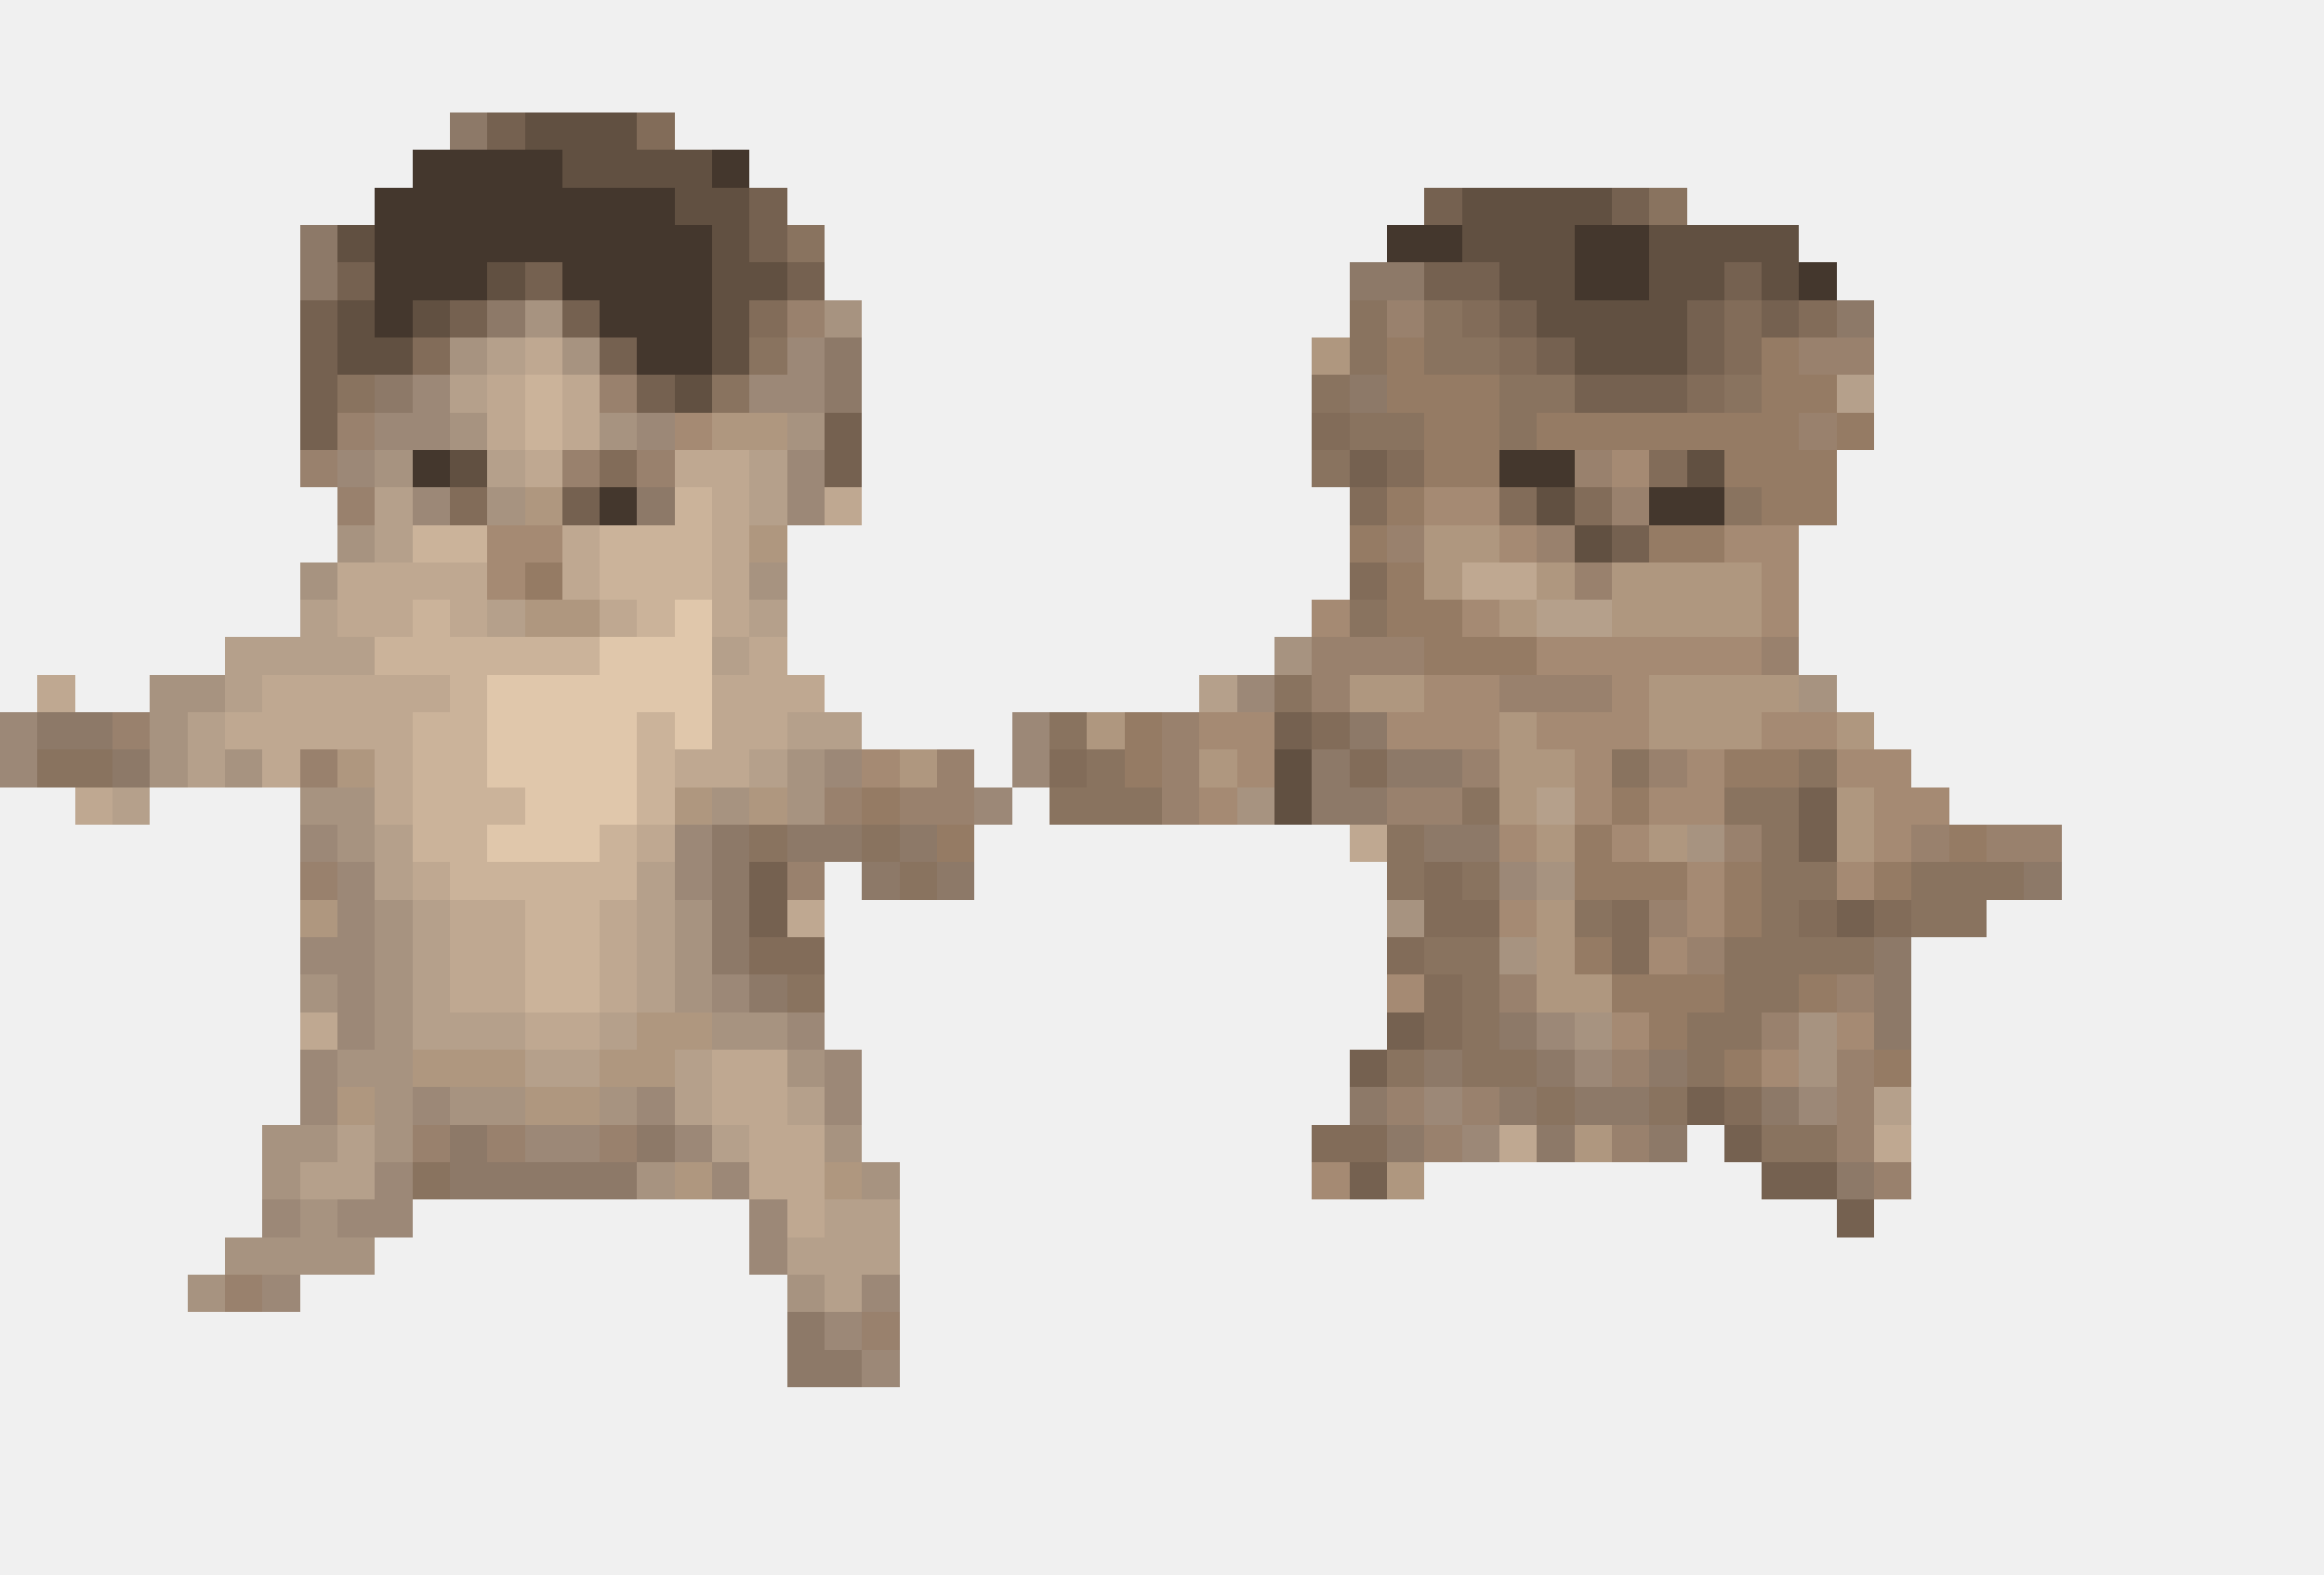
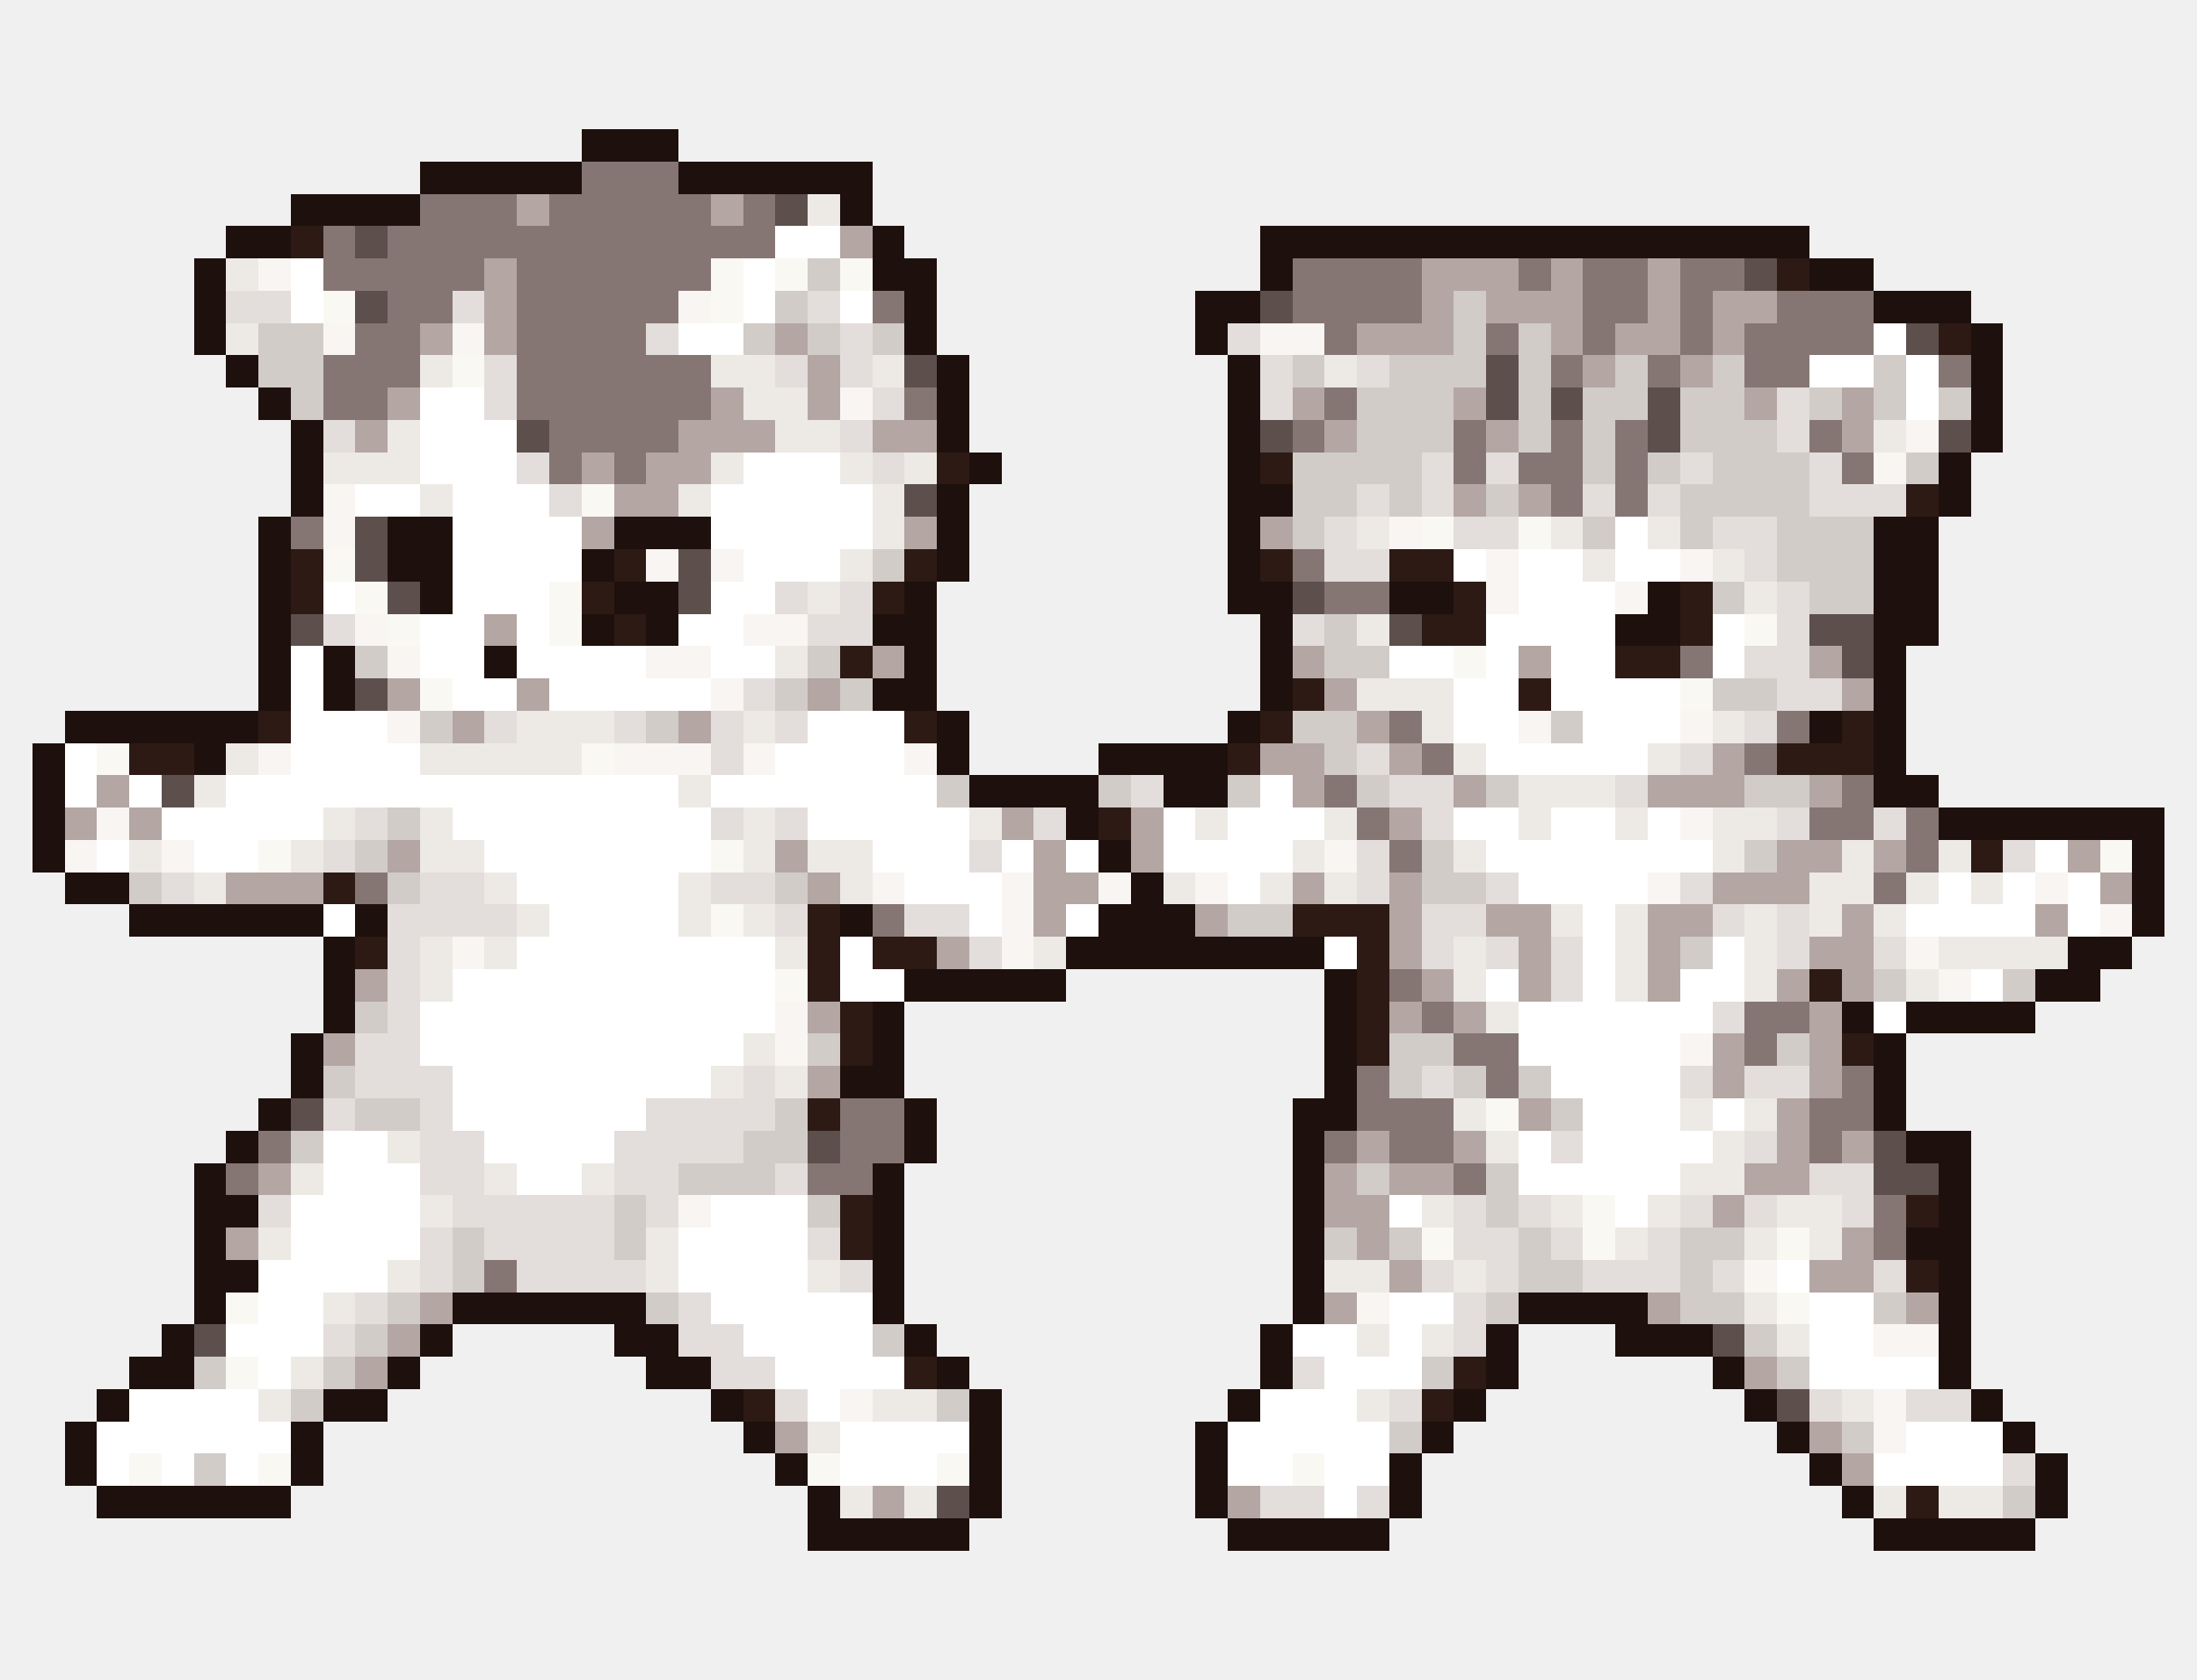
- <svg xmlns="http://www.w3.org/2000/svg" width="620" height="420" viewBox="0 0 62 42" shape-rendering="crispEdges" stroke-width="1">
+ <svg xmlns="http://www.w3.org/2000/svg" width="680" height="520" viewBox="0 0 68 52" shape-rendering="crispEdges" stroke-width="1">
  <g transform="translate(0 .5)">
-     <path stroke="#44372d" d="M11 4h4m4 0h1m-10 1h8m-8 1h9m18 0h2m3 0h2m-34 1h3m2 0h4m23 0h2m4 0h1m-39 1h1m5 0h3m-2 1h2m-8 3h1m28 0h2m-26 1h1m27 0h2" />
-     <path stroke="#615041" d="M14 3h3m-2 1h4m-1 1h2m19 0h4m-34 1h1m9 0h1m19 0h3m2 0h4m-35 1h1m5 0h2m19 0h2m2 0h2m1 0h1m-39 1h1m1 0h1m7 0h1m21 0h4m-36 1h2m8 0h1m22 0h3m-27 1h1m-7 2h1m32 0h1m-5 1h1m0 1h1m-9 6h1m-1 1h1" />
-     <path stroke="#756150" d="M13 3h1m6 2h1m17 0h1m4 0h1m-24 1h1m-12 1h1m4 0h1m6 0h1m16 0h2m6 0h1m-39 1h1m3 0h1m2 0h1m24 0h1m4 0h1m1 0h1m-40 1h1m7 0h1m24 0h1m3 0h1m-38 1h1m8 0h1m24 0h3m-37 1h1m13 0h1m-1 1h1m13 0h1m-22 1h1m27 1h1m-10 5h1m13 2h1m-1 1h1m-29 1h1m-1 1h1m28 0h1m-13 3h1m-2 1h1m8 1h1m0 1h1m-11 1h1m10 0h2m0 1h1" />
-     <path stroke="#826c59" d="M17 3h1m2 5h1m18 0h1m6 0h1m1 0h1m-38 1h1m28 0h1m5 0h1m-2 1h1m-11 1h1m-20 1h1m20 0h1m6 0h1m-33 1h1m23 0h1m3 0h1m1 0h1m-7 2h1m-2 4h1m-8 1h1m7 0h1m1 3h1m-1 1h2m3 0h1m4 0h1m1 0h1m-31 1h2m15 0h1m5 0h1m-6 1h1m-1 1h1m7 2h1m-12 1h2" />
-     <path stroke="#89735f" d="M44 5h1m-24 1h1m14 2h1m1 0h1m-19 1h1m15 0h1m1 0h2m-31 1h1m9 0h1m15 0h1m4 0h2m4 0h1m-11 1h2m2 0h1m-6 1h1m10 1h1m-11 3h1m-3 2h1m-7 1h1m-28 1h2m26 0h1m13 0h1m4 0h1m-21 1h3m8 0h1m6 0h2m-28 1h1m2 0h1m13 0h1m9 0h1m-24 1h1m12 0h1m1 0h1m7 0h2m2 0h3m-12 1h1m4 0h1m3 0h2m-15 1h2m6 0h4m-29 1h1m17 0h1m6 0h2m-9 1h1m5 0h2m-10 1h1m1 0h2m4 0h1m-5 1h1m2 0h1m2 1h2m-38 1h1" />
-     <path stroke="#8d7968" d="M12 3h1m-5 3h1m-1 1h1m27 0h2m-25 1h1m35 0h1m-28 1h1m-13 1h1m11 0h1m13 0h1m-20 3h1m-17 6h2m33 0h1m-34 1h1m31 0h1m1 0h2m-4 1h2m-18 1h1m1 0h2m1 0h1m13 0h2m-21 1h1m3 0h1m1 0h1m28 0h1m-36 1h1m-1 1h1m30 0h1m-31 1h1m29 0h1m-11 1h1m9 0h1m-13 1h1m2 0h1m2 0h1m-9 1h1m3 0h1m1 0h2m3 0h1m-36 1h1m4 0h1m19 0h1m3 0h1m2 0h1m-33 1h5m32 0h1m-29 4h1m-1 1h2" />
-     <path stroke="#957b64" d="M37 9h1m9 0h1m-11 1h3m7 0h2m-11 1h2m1 0h7m1 0h1m-12 1h2m6 0h3m-12 1h1m9 0h2m-13 1h1m7 0h2m-32 1h1m22 0h1m-1 1h2m-1 1h3m-11 2h1m-1 1h1m15 0h2m-25 1h1m19 0h1m-19 1h1m16 0h1m9 0h1m-11 1h3m1 0h1m3 0h1m-5 1h1m-5 1h1m0 1h3m2 0h1m-5 1h1m1 1h1m3 0h1" />
-     <path stroke="#99816d" d="M21 8h1m15 0h1m10 1h2m-34 1h1m-8 1h1m38 0h1m-41 1h1m6 0h1m1 0h1m24 0h1m-34 1h1m33 0h1m-7 1h1m3 0h1m0 1h1m-8 2h3m9 0h1m-13 1h1m4 0h3m-40 1h1m27 0h1m-24 1h1m16 0h1m5 0h1m7 0h1m4 0h1m-23 1h1m1 0h2m5 0h1m5 0h2m7 1h1m4 0h1m1 0h2m-47 1h1m12 0h1m22 1h1m0 1h1m-6 1h1m8 0h1m-3 1h1m-5 1h1m5 0h1m-13 1h1m1 0h1m9 0h1m-39 1h1m1 0h1m2 0h1m21 0h1m4 0h1m5 0h1m0 1h1m-45 3h1m16 1h1" />
-     <path stroke="#9c8877" d="M21 9h1m-11 1h1m8 0h2m-12 1h2m5 0h1m-9 1h1m11 0h1m-11 1h1m9 0h1m11 5h1m-34 1h1m26 0h1m-28 1h1m21 0h1m4 0h1m-2 1h1m-19 1h1m9 0h1m-10 1h1m8 0h1m21 0h1m-32 1h1m-2 1h2m-1 1h1m9 0h1m-11 1h1m11 0h1m19 0h1m-34 1h1m13 0h1m19 0h1m-35 1h1m2 0h1m5 0h1m4 0h1m15 0h1m9 0h1m-35 1h2m2 0h1m20 0h1m-30 1h1m8 0h1m-13 1h1m1 0h2m9 0h1m-1 1h1m-14 1h1m15 0h1m-2 1h1m0 1h1" />
-     <path stroke="#a58a73" d="M18 11h1m24 1h1m-6 1h2m-27 1h2m25 0h1m5 0h2m-35 1h1m33 0h1m-13 1h1m3 0h1m7 0h1m-7 1h6m-9 1h2m3 0h1m-12 1h2m3 0h3m1 0h3m3 0h2m-26 1h1m9 0h1m8 0h1m2 0h1m3 0h2m-19 1h1m9 0h1m1 0h2m4 0h2m-12 1h1m2 0h1m6 0h1m-6 1h1m3 0h1m-10 1h1m4 0h1m-2 1h1m-8 1h1m5 1h1m5 0h1m-3 1h1m-13 3h1" />
-     <path stroke="#a79380" d="M14 8h1m7 0h1m-11 1h1m2 0h1m-4 2h1m3 0h1m4 0h1m-12 1h1m2 1h1m-5 1h1m-2 1h1m11 0h1m13 2h1m-31 1h2m42 0h1m-45 1h1m-1 1h1m1 0h1m14 0h1m-14 1h2m9 0h1m1 0h1m11 0h1m-25 1h1m35 0h1m-5 1h1m-32 1h1m7 0h1m18 0h1m-28 1h1m7 0h1m21 0h1m-33 1h1m1 0h1m7 0h1m-9 1h1m8 0h2m21 0h1m5 0h1m-40 1h2m10 0h1m26 0h1m-39 1h1m1 0h2m2 0h1m-10 1h2m1 0h1m11 0h1m-16 1h1m9 0h1m5 0h1m-16 1h1m-3 1h4m-5 1h1m15 0h1" />
-     <path stroke="#af977f" d="M35 9h1m-17 2h2m-7 2h1m5 1h1m17 0h2m-2 1h1m2 0h1m1 0h4m-33 1h2m24 0h1m2 0h4m-11 2h2m6 0h4m-19 1h1m10 0h1m3 0h3m2 0h1m-41 1h1m14 0h1m7 0h1m7 0h2m-24 1h1m1 0h1m19 0h1m8 0h1m-9 1h1m2 0h1m4 0h1m-42 2h1m32 0h1m-1 1h1m-1 1h2m-26 1h2m-8 1h3m2 0h2m-9 1h1m4 0h2m26 1h1m-25 1h1m3 0h1m14 0h1" />
-     <path stroke="#b5a08b" d="M13 9h1m-2 1h1m36 0h1m-37 2h1m6 0h1m-11 1h1m9 0h1m-11 1h1m-3 2h1m4 0h1m6 0h1m20 0h2m-37 1h4m9 0h1m-14 1h1m25 0h1m-28 1h1m15 0h2m-18 1h1m14 0h1m-18 1h1m37 0h1m-32 1h1m-1 1h1m6 0h1m-7 1h1m5 0h1m-7 1h1m5 0h1m-7 1h1m5 0h1m-7 1h3m2 0h1m-3 1h2m2 0h1m-1 1h1m2 0h1m28 0h1m-42 1h1m9 0h1m-12 1h2m12 1h2m-3 1h3m-2 1h1" />
-     <path stroke="#bfa891" d="M14 9h1m-2 1h1m1 0h1m-3 1h1m1 0h1m-2 1h1m3 0h2m-1 1h1m2 0h1m-8 1h1m3 0h1m-11 1h4m2 0h1m3 0h1m19 0h2m-32 1h2m1 0h1m3 0h1m2 0h1m0 1h1m-20 1h1m5 0h5m7 0h3m-16 1h5m8 0h2m-14 1h1m2 0h1m7 0h2m-18 1h1m7 0h1m6 1h1m18 0h1m-26 1h1m0 1h2m2 0h1m4 0h1m-10 1h2m2 0h1m-5 1h2m2 0h1m-9 1h1m5 0h2m3 1h2m-2 1h2m-1 1h2m18 0h1m9 0h1m-31 1h2m-1 1h1" />
-     <path stroke="#cbb39a" d="M14 10h1m-1 1h1m3 2h1m-8 1h2m3 0h3m-3 1h3m-8 1h1m5 0h1m-8 1h6m-4 1h1m-2 1h2m4 0h1m-7 1h2m4 0h1m-7 1h3m3 0h1m-7 1h2m3 0h1m-5 1h5m-3 1h2m-2 1h2m-2 1h2" />
-     <path stroke="#e0c7ab" d="M18 16h1m-3 1h3m-6 1h6m-6 1h4m1 0h1m-6 1h4m-3 1h3m-4 1h3" />
+     <path stroke="#1e100c" d="M18 4h3m-8 1h5m3 0h6m-18 1h4m13 0h1m-20 1h2m18 0h1m11 0h17m-50 1h1m20 0h2m10 0h1m16 0h2m-52 1h1m21 0h1m8 0h2m19 0h3m-55 1h1m21 0h1m8 0h1m23 0h1m-55 1h1m21 0h1m8 0h1m22 0h1m-54 1h1m20 0h1m8 0h1m22 0h1m-53 1h1m19 0h1m8 0h1m22 0h1m-53 1h1m20 0h1m7 0h1m21 0h1m-52 1h1m19 0h1m8 0h2m20 0h1m-53 1h1m3 0h2m5 0h3m7 0h1m8 0h1m19 0h2m-52 1h1m3 0h2m4 0h1m10 0h1m8 0h1m19 0h2m-52 1h1m4 0h1m5 0h2m7 0h1m9 0h2m3 0h2m6 0h1m6 0h2m-52 1h1m9 0h1m1 0h1m6 0h2m10 0h1m10 0h2m6 0h2m-52 1h1m1 0h1m4 0h1m12 0h1m10 0h1m18 0h1m-51 1h1m1 0h1m16 0h2m10 0h1m18 0h1m-57 1h6m21 0h1m8 0h1m17 0h1m1 0h1m-58 1h1m4 0h1m22 0h1m4 0h4m20 0h1m-58 1h1m28 0h4m2 0h2m20 0h2m-59 1h1m31 0h1m26 0h7m-66 1h1m32 0h1m31 0h1m-65 1h2m31 0h1m30 0h1m-63 1h6m1 0h1m14 0h1m7 0h3m29 0h1m-57 1h1m22 0h8m23 0h2m-56 1h1m17 0h5m8 0h1m21 0h2m-55 1h1m16 0h1m13 0h1m15 0h1m1 0h4m-54 1h1m17 0h1m13 0h1m16 0h1m-50 1h1m16 0h2m13 0h1m16 0h1m-51 1h1m19 0h1m11 0h2m16 0h1m-52 1h1m20 0h1m11 0h1m18 0h2m-55 1h1m20 0h1m12 0h1m19 0h1m-55 1h2m19 0h1m12 0h1m19 0h1m-55 1h1m20 0h1m12 0h1m18 0h2m-55 1h2m19 0h1m12 0h1m19 0h1m-55 1h1m7 0h6m7 0h1m12 0h1m6 0h4m9 0h1m-56 1h1m7 0h1m5 0h2m7 0h1m10 0h1m6 0h1m3 0h3m7 0h1m-57 1h2m6 0h1m7 0h2m7 0h1m9 0h1m6 0h1m6 0h1m6 0h1m-58 1h1m6 0h2m10 0h1m7 0h1m7 0h1m6 0h1m8 0h1m6 0h1m-60 1h1m6 0h1m13 0h1m6 0h1m6 0h1m6 0h1m10 0h1m6 0h1m-61 1h1m6 0h1m14 0h1m5 0h1m6 0h1m5 0h1m12 0h1m6 0h1m-61 1h6m16 0h1m4 0h1m6 0h1m5 0h1m13 0h1m5 0h1m-39 1h5m8 0h5m15 0h5" />
+     <path stroke="#2d1a15" d="M9 7h1m45 1h1m4 2h1m-32 4h1m9 0h1m19 1h1m-51 2h1m9 0h1m8 0h1m10 0h1m3 0h2m-36 1h1m8 0h1m8 0h1m17 0h1m6 0h1m-34 1h1m24 0h2m6 0h1m-27 1h1m23 0h2m-12 1h1m6 0h1m-40 1h1m19 0h1m10 0h1m17 0h1m-54 1h2m32 0h1m16 0h3m-24 2h1m26 1h1m-52 1h1m14 1h1m14 0h3m-32 1h1m13 0h1m1 0h2m13 0h1m-18 1h1m16 0h1m13 0h1m-31 1h1m15 0h1m-17 1h1m15 0h1m14 0h1m-33 2h1m0 3h1m32 0h1m-34 1h1m32 1h1m-32 3h1m16 0h1m-23 1h1m20 0h1m14 3h1" />
+     <path stroke="#5c4f4c" d="M24 6h1m-14 1h1m42 1h1m-44 1h1m27 0h1m19 1h1m-32 1h1m17 0h1m-1 1h1m1 0h1m2 0h1m-36 1h1m22 0h1m11 0h1m8 0h1m-33 2h1m-18 1h1m-1 1h1m9 0h1m-10 1h1m8 0h1m18 0h1m-32 1h1m33 0h1m12 0h2m-1 1h1m-47 1h1m-7 3h1m3 10h1m15 1h1m32 0h1m-1 1h2m-54 5h1m46 0h1m1 2h1m-27 3h1" />
+     <path stroke="#857674" d="M18 5h3m-8 1h3m1 0h5m1 0h1m-14 1h1m1 0h12m-14 1h5m1 0h6m18 0h4m3 0h1m1 0h2m1 0h2m-42 1h2m2 0h5m6 0h1m12 0h4m5 0h2m1 0h1m2 0h3m-47 1h2m3 0h4m21 0h1m4 0h1m2 0h1m2 0h1m1 0h4m-48 1h3m3 0h6m26 0h1m2 0h1m2 0h2m4 0h1m-51 1h2m4 0h6m6 0h1m12 0h1m-25 1h4m19 0h1m4 0h1m2 0h1m1 0h1m5 0h1m-40 1h1m1 0h1m25 0h1m1 0h2m1 0h1m6 0h1m-10 1h1m1 0h1m-42 1h1m30 1h1m0 1h2m9 2h1m-10 2h1m11 0h1m-12 1h1m9 0h1m-14 1h1m15 0h1m-16 1h1m13 0h2m1 0h1m-17 1h1m15 0h1m-49 1h1m46 0h1m-32 1h1m15 2h1m0 1h1m9 0h2m-11 1h2m7 0h1m-13 1h1m3 0h1m10 0h1m-32 1h2m14 0h3m11 0h2m-50 1h1m17 0h2m13 0h1m1 0h2m11 0h1m-50 1h1m17 0h2m18 0h1m12 1h1m-1 1h1m-44 1h1" />
+     <path stroke="#b4a6a3" d="M16 6h1m5 0h1m3 1h1m-12 1h1m28 0h3m1 0h1m2 0h1m-37 1h1m28 0h1m1 0h3m2 0h1m1 0h2m-42 1h1m1 0h1m8 0h1m17 0h3m3 0h1m1 0h2m1 0h1m-29 1h1m23 0h1m2 0h1m-41 1h1m9 0h1m2 0h1m14 0h1m4 0h1m8 0h1m2 0h1m-47 1h1m9 0h3m3 0h2m12 0h1m4 0h1m10 0h1m-40 1h1m1 0h2m-3 1h2m24 0h1m1 0h1m-30 1h1m9 0h1m10 0h1m-25 3h1m11 1h1m12 0h1m6 0h1m8 0h1m-45 1h1m3 0h1m8 0h1m15 0h1m15 0h1m-44 1h1m6 0h1m20 0h1m-4 1h2m2 0h1m9 0h1m-51 1h1m36 0h1m4 0h1m5 0h3m2 0h1m-55 1h1m1 0h1m26 0h1m3 0h1m7 0h1m-32 1h1m11 0h1m7 0h1m2 0h1m19 0h2m1 0h1m5 0h1m-58 1h3m15 0h1m6 0h2m6 0h1m2 0h1m9 0h3m9 0h1m-34 1h1m4 0h1m5 0h1m2 0h2m3 0h2m4 0h1m5 0h1m-35 1h1m13 0h1m3 0h1m3 0h1m4 0h2m-47 1h1m32 0h1m2 0h1m3 0h1m3 0h1m1 0h1m-33 1h1m17 0h1m1 0h1m10 0h1m-47 1h1m42 0h1m2 0h1m-32 1h1m27 0h1m2 0h1m-10 1h1m7 0h1m-14 1h1m2 0h1m9 0h1m1 0h1m-50 1h1m32 0h1m1 0h2m9 0h2m-15 1h2m10 0h1m-47 1h1m34 0h1m14 0h1m-15 1h1m12 0h2m-45 1h1m27 0h1m9 0h1m7 0h1m-48 1h1m-2 1h1m42 0h1m-31 2h1m31 0h1m0 1h1m-31 1h1m10 0h1" />
+     <path stroke="#d2ccc9" d="M25 8h1m-2 1h1m20 0h1m-38 1h2m13 0h1m1 0h1m1 0h1m17 0h1m1 0h1m-40 1h2m30 0h1m2 0h3m1 0h1m2 0h1m2 0h1m4 0h1m-50 1h1m32 0h3m2 0h1m1 0h2m1 0h2m2 0h1m1 0h1m1 0h1m-19 1h3m2 0h1m1 0h1m2 0h3m-15 1h4m5 0h1m1 0h1m1 0h3m3 0h1m-20 1h2m1 0h1m2 0h1m5 0h4m-16 1h1m8 0h1m2 0h1m2 0h3m-31 1h1m27 0h3m-5 1h1m2 0h2m-17 1h1m-31 1h1m13 0h1m15 0h2m-19 1h1m1 0h1m26 0h2m-42 1h1m6 0h1m19 0h2m6 0h1m-8 1h1m-13 1h1m4 0h1m3 0h1m3 0h1m3 0h1m7 0h2m-44 1h1m-2 1h1m32 0h1m9 0h1m-51 1h1m7 0h1m11 0h1m19 0h2m-8 1h2m12 1h1m5 1h1m3 0h1m-52 1h1m13 1h1m17 0h2m10 0h1m-46 1h1m32 0h1m1 0h1m1 0h1m-37 1h2m11 0h1m23 0h1m-40 1h1m13 0h2m-4 1h3m18 0h1m3 0h1m-28 1h1m5 0h1m20 0h1m-33 1h1m4 0h1m21 0h1m1 0h1m3 0h1m4 0h2m-40 1h1m32 0h2m3 0h1m-41 1h1m7 0h1m25 0h1m5 0h2m4 0h1m-48 1h1m15 0h1m26 0h1m-49 1h1m3 0h1m33 0h1m10 0h1m-47 1h1m19 0h1m13 1h1m13 0h1m-52 1h1m55 1h1" />
+     <path stroke="#e3dedb" d="M7 9h2m5 0h1m10 0h1m-6 1h1m5 0h1m11 0h1m-24 1h1m8 0h1m1 0h1m12 0h1m2 0h1m-28 1h1m11 0h1m11 0h1m15 0h1m-46 1h1m15 0h1m28 0h1m-40 1h1m10 0h1m16 0h1m1 0h1m5 0h1m3 0h1m-40 1h1m24 0h1m1 0h1m4 0h1m1 0h1m4 0h3m-18 1h1m3 0h2m6 0h2m-14 1h2m11 0h1m-31 1h1m1 0h1m28 0h1m-46 1h1m14 0h2m13 0h1m14 0h1m-2 1h2m-33 1h1m31 0h2m-42 1h1m3 0h1m2 0h1m1 0h1m29 0h1m-33 1h1m19 0h1m9 0h1m-18 1h1m7 0h2m5 0h1m-40 1h1m10 0h1m1 0h1m7 0h1m11 0h1m10 0h1m2 0h1m-49 1h1m19 0h1m11 0h1m19 0h1m-58 1h1m7 0h2m7 0h2m18 0h1m3 0h1m5 0h1m-41 1h4m8 0h1m3 0h2m14 0h2m7 0h1m1 0h1m-44 1h1m17 0h1m13 0h1m1 0h1m1 0h1m6 0h1m2 0h1m-47 1h1m35 0h1m-37 1h1m40 0h1m-43 1h2m-2 1h3m9 0h1m20 0h1m7 0h1m1 0h2m-46 1h1m2 0h1m6 0h4m-11 1h2m4 0h4m25 0h1m5 0h1m-42 1h2m4 0h2m3 0h1m31 0h2m-50 1h1m5 0h5m1 0h1m24 0h1m1 0h1m4 0h1m1 0h1m2 0h1m-45 1h1m1 0h4m6 0h1m19 0h2m1 0h1m2 0h1m-39 1h1m2 0h4m6 0h1m17 0h1m1 0h1m2 0h3m1 0h1m4 0h1m-48 1h1m9 0h1m23 0h1m-36 1h1m10 0h2m22 0h1m-24 1h2m16 0h1m-17 1h1m18 0h1m12 0h1m2 0h2m1 2h1m-24 1h2m1 0h1" />
+     <path stroke="#edeae6" d="M25 6h1m-19 2h1m-1 2h1m5 1h1m8 0h2m3 0h1m13 0h1m-19 1h2m-13 1h1m11 0h2m32 0h1m-49 1h3m9 0h1m3 0h1m1 0h1m-16 1h1m7 0h1m5 0h1m-1 1h1m14 0h1m5 0h1m2 0h1m-26 1h1m22 0h1m3 0h1m-29 1h1m28 0h1m-13 1h1m-19 1h1m17 1h3m-29 1h3m4 0h1m20 0h1m8 0h1m-47 1h1m5 0h5m27 0h1m5 0h1m-46 1h1m14 0h1m25 0h3m-40 1h1m2 0h1m9 0h1m6 0h1m6 0h1m3 0h1m5 0h1m2 0h1m2 0h2m-51 1h1m4 0h1m3 0h2m8 0h1m1 0h2m13 0h1m4 0h1m7 0h1m3 0h1m2 0h1m-55 1h1m8 0h1m5 0h1m4 0h1m9 0h1m2 0h1m1 0h1m14 0h2m1 0h1m1 0h1m-46 1h1m4 0h1m1 0h1m24 0h1m1 0h1m3 0h1m1 0h1m1 0h1m-46 1h1m1 0h1m8 0h1m7 0h1m12 0h1m4 0h1m3 0h1m5 0h4m-51 1h1m31 0h1m4 0h1m3 0h1m4 0h1m-14 1h1m-24 1h1m-2 1h1m1 0h1m20 1h1m6 0h1m1 0h1m-43 1h1m33 0h1m6 0h1m-45 1h1m5 0h1m2 0h1m33 0h2m-41 1h1m30 0h1m3 0h1m2 0h1m3 0h2m-49 1h1m11 0h1m29 0h1m3 0h1m1 0h1m-45 1h1m7 0h1m4 0h1m15 0h2m2 0h1m-36 1h1m43 0h1m-13 1h1m1 0h1m10 0h1m-47 1h1m-2 1h1m18 0h2m13 0h1m14 0h1m-33 1h1m0 2h1m1 0h1m29 0h1m1 0h2" />
+     <path stroke="#f8f5f2" d="M8 8h1m12 1h1m-12 1h1m3 0h1m24 0h2m-15 2h1m32 1h1m-2 1h1m-49 1h1m-1 1h1m32 0h1m-24 1h1m1 0h1m23 0h1m5 0h1m-7 1h1m3 0h1m-40 1h1m11 0h2m-13 1h1m7 0h2m0 1h1m-11 1h1m34 0h1m4 0h1m-45 1h1m10 0h3m1 0h1m4 0h1m-26 2h1m48 0h1m-51 1h1m2 0h1m35 0h1m-15 1h1m3 0h1m2 0h1m2 0h1m13 0h1m11 0h1m-33 1h1m33 0h1m-52 1h1m16 0h1m27 0h1m0 1h1m-37 1h1m-1 1h1m27 0h1m-32 5h1m32 2h1m-13 1h1m15 1h2m-34 2h1m31 0h1m-1 1h1" />
+     <path stroke="#faf8f3" d="M22 8h1m1 0h1m1 0h1m-17 1h1m11 0h1m-9 2h1m3 4h1m25 1h1m2 0h1m-38 1h1m0 1h1m5 0h1m-6 1h1m4 0h1m36 0h1m-10 1h1m-33 1h1m38 0h1m-50 2h1m14 0h1m-11 3h1m13 0h1m42 0h1m-44 2h1m1 2h1m21 4h1m2 3h1m-6 1h1m4 0h1m5 0h1m-49 2h1m47 0h1m-49 2h1m-4 3h1m3 0h1m16 0h1m3 0h1m10 0h1" />
+     <path stroke="#ffffff" d="M24 7h2m-17 1h1m13 0h1m-15 1h1m13 0h1m2 0h1m-6 1h2m35 0h1m-3 1h2m1 0h1m-47 1h2m44 0h1m-47 1h3m-3 1h3m7 0h3m-15 1h2m1 0h3m5 0h5m-13 1h4m4 0h5m23 0h1m-37 1h4m5 0h3m19 0h1m1 0h2m1 0h2m-42 1h1m3 0h3m5 0h2m23 0h3m-37 1h2m1 0h1m4 0h2m23 0h4m3 0h1m-45 1h1m3 0h2m1 0h4m2 0h2m19 0h2m1 0h1m1 0h2m3 0h1m-45 1h1m4 0h2m1 0h5m23 0h2m1 0h4m-43 1h3m13 0h3m17 0h2m2 0h3m-50 1h1m6 0h4m11 0h4m18 0h5m-49 1h1m1 0h1m2 0h14m1 0h7m10 0h1m-35 1h5m4 0h8m3 0h5m6 0h1m1 0h3m4 0h2m1 0h2m1 0h1m-49 1h1m2 0h2m7 0h7m5 0h3m1 0h1m1 0h1m2 0h4m6 0h7m10 0h1m-48 1h5m7 0h3m7 0h1m8 0h4m9 0h1m1 0h1m1 0h1m-55 1h1m6 0h4m9 0h1m2 0h1m15 0h1m9 0h4m1 0h1m-49 1h8m2 0h1m14 0h1m7 0h1m3 0h1m-40 1h10m2 0h2m18 0h1m2 0h1m2 0h2m7 0h1m-49 1h11m23 0h6m5 0h1m-46 1h10m24 0h5m-38 1h8m26 0h4m-38 1h6m29 0h3m1 0h1m-44 1h2m3 0h4m28 0h1m1 0h4m-43 1h3m3 0h2m29 0h5m-43 1h4m9 0h3m18 0h1m6 0h1m-42 1h4m8 0h4m-17 1h4m9 0h4m30 0h1m-48 1h2m12 0h5m16 0h2m11 0h2m-51 1h3m13 0h4m13 0h2m1 0h1m12 0h2m-50 1h1m15 0h4m13 0h3m12 0h4m-56 1h4m17 0h1m13 0h3m-39 1h6m17 0h4m8 0h5m16 0h3m-59 1h1m1 0h1m1 0h1m18 0h3m9 0h2m1 0h2m15 0h4m-21 1h1" />
  </g>
</svg>
